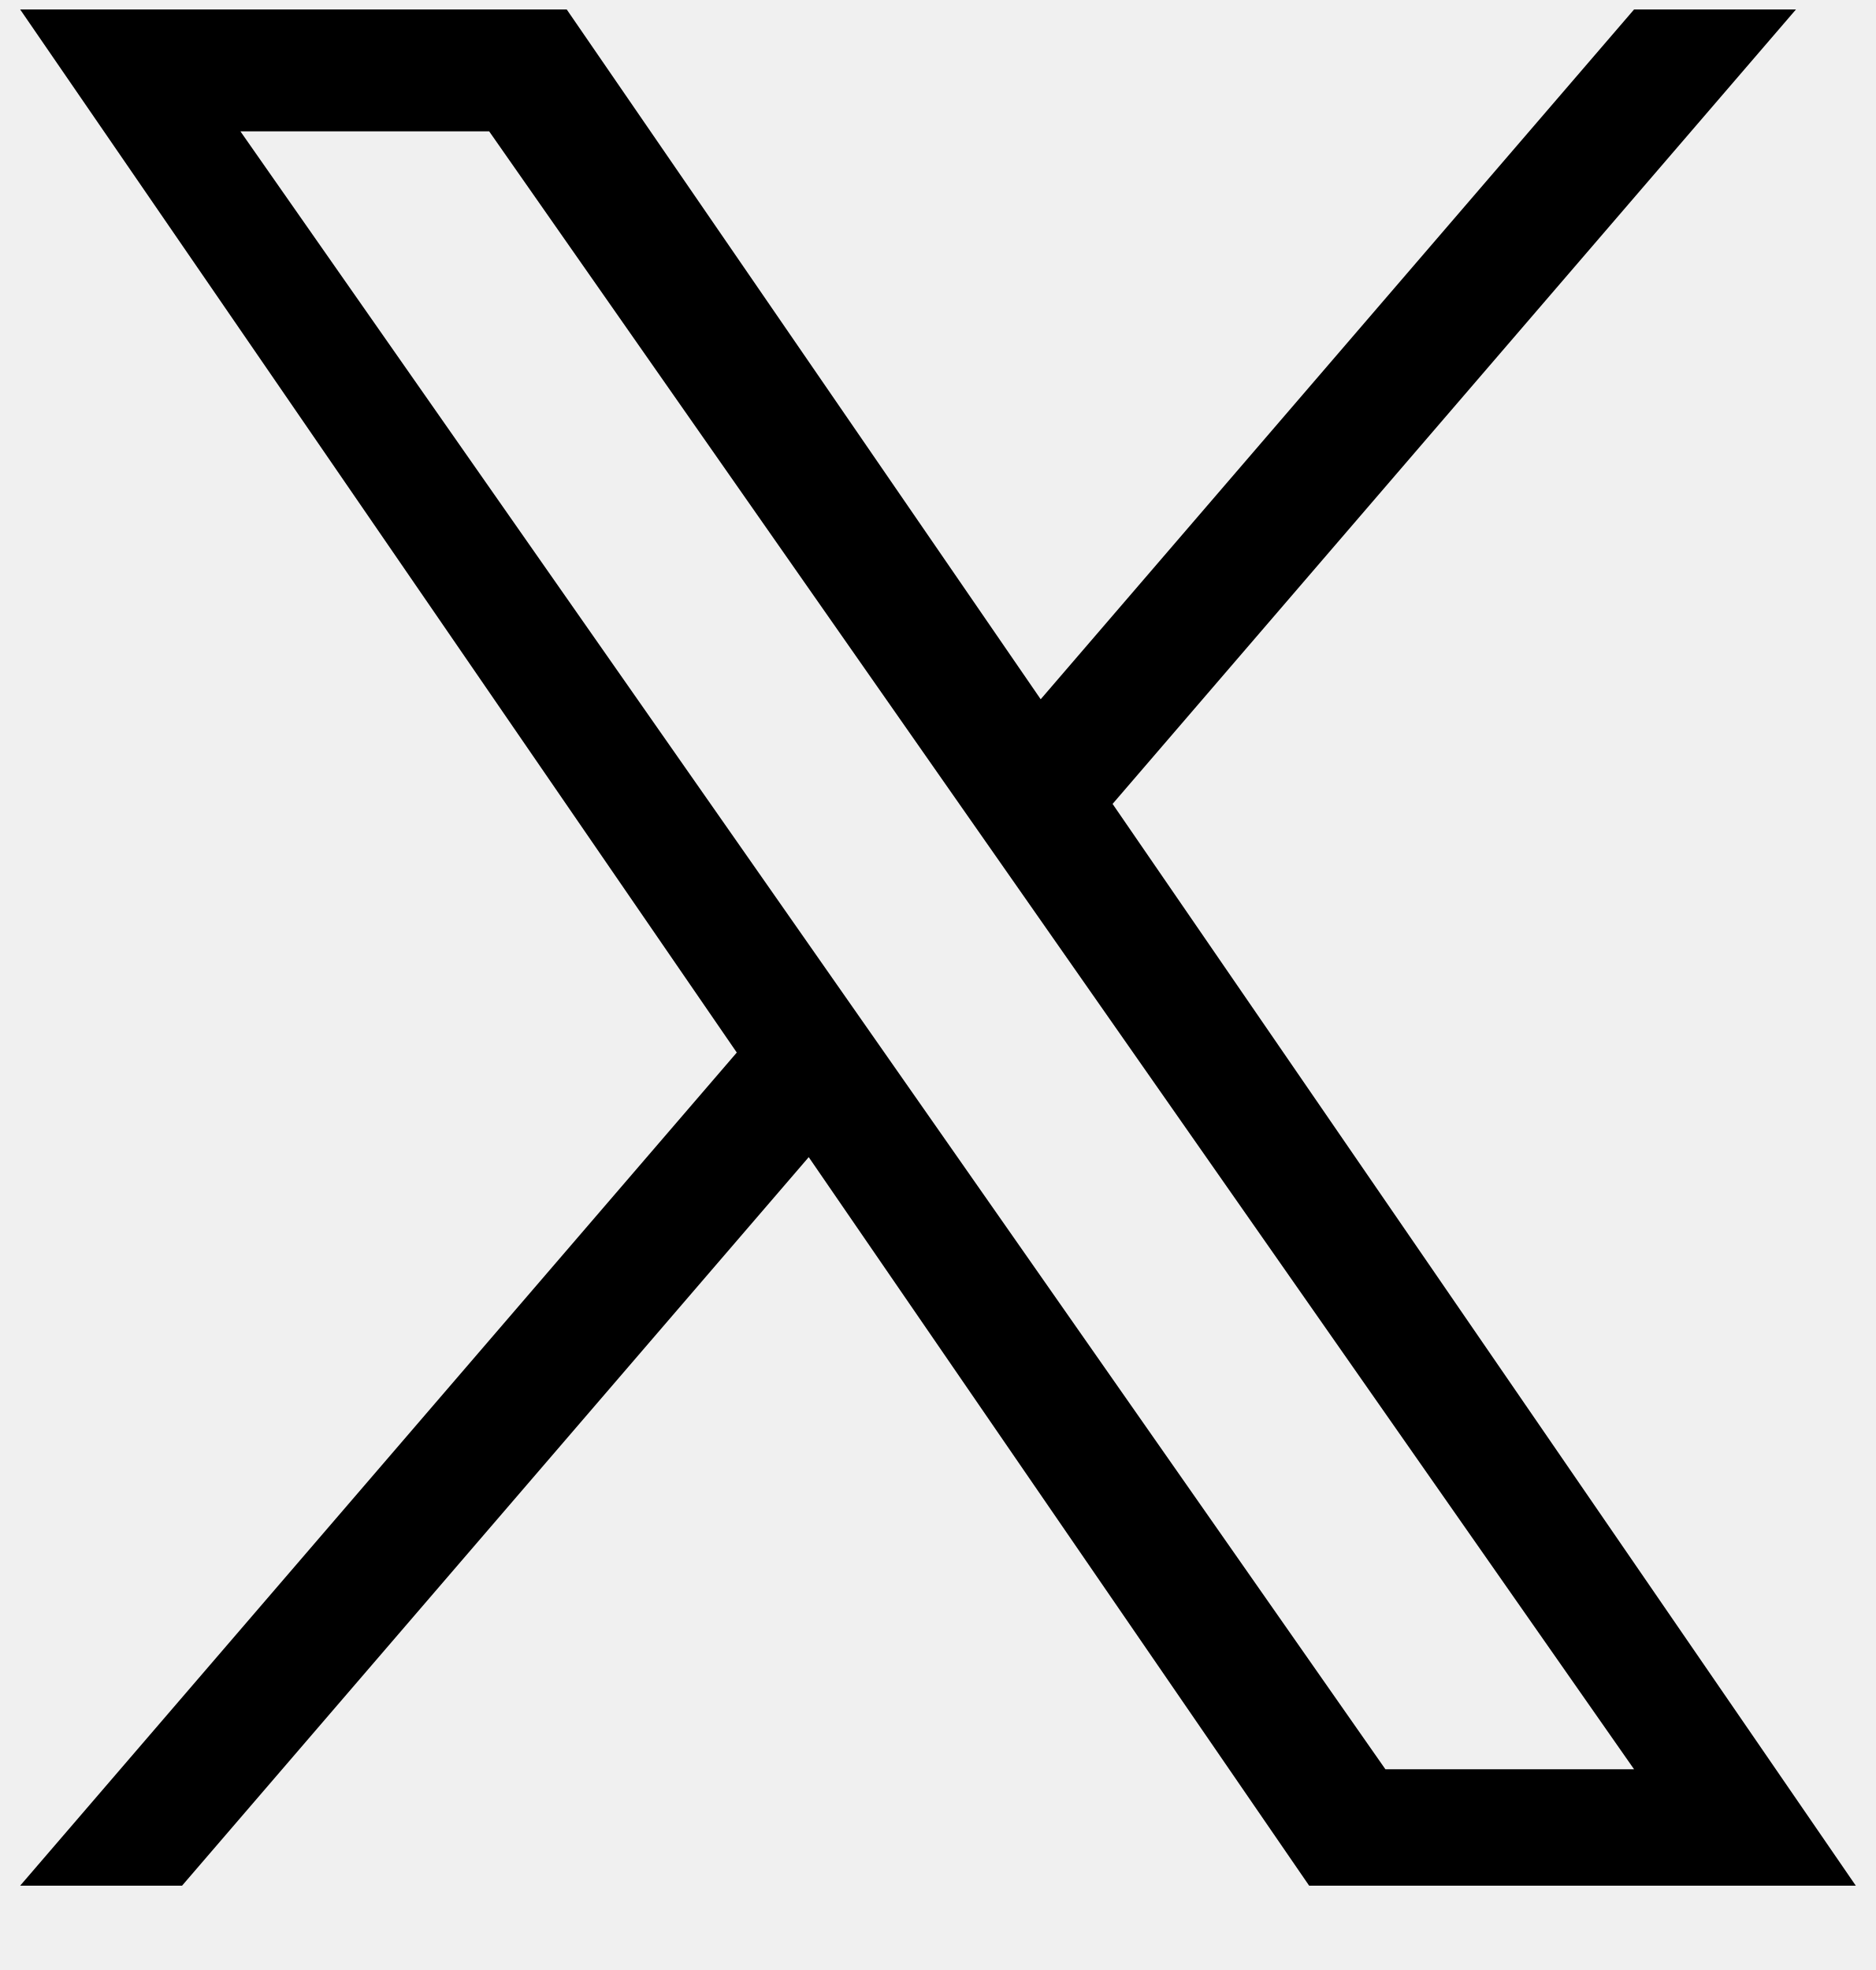
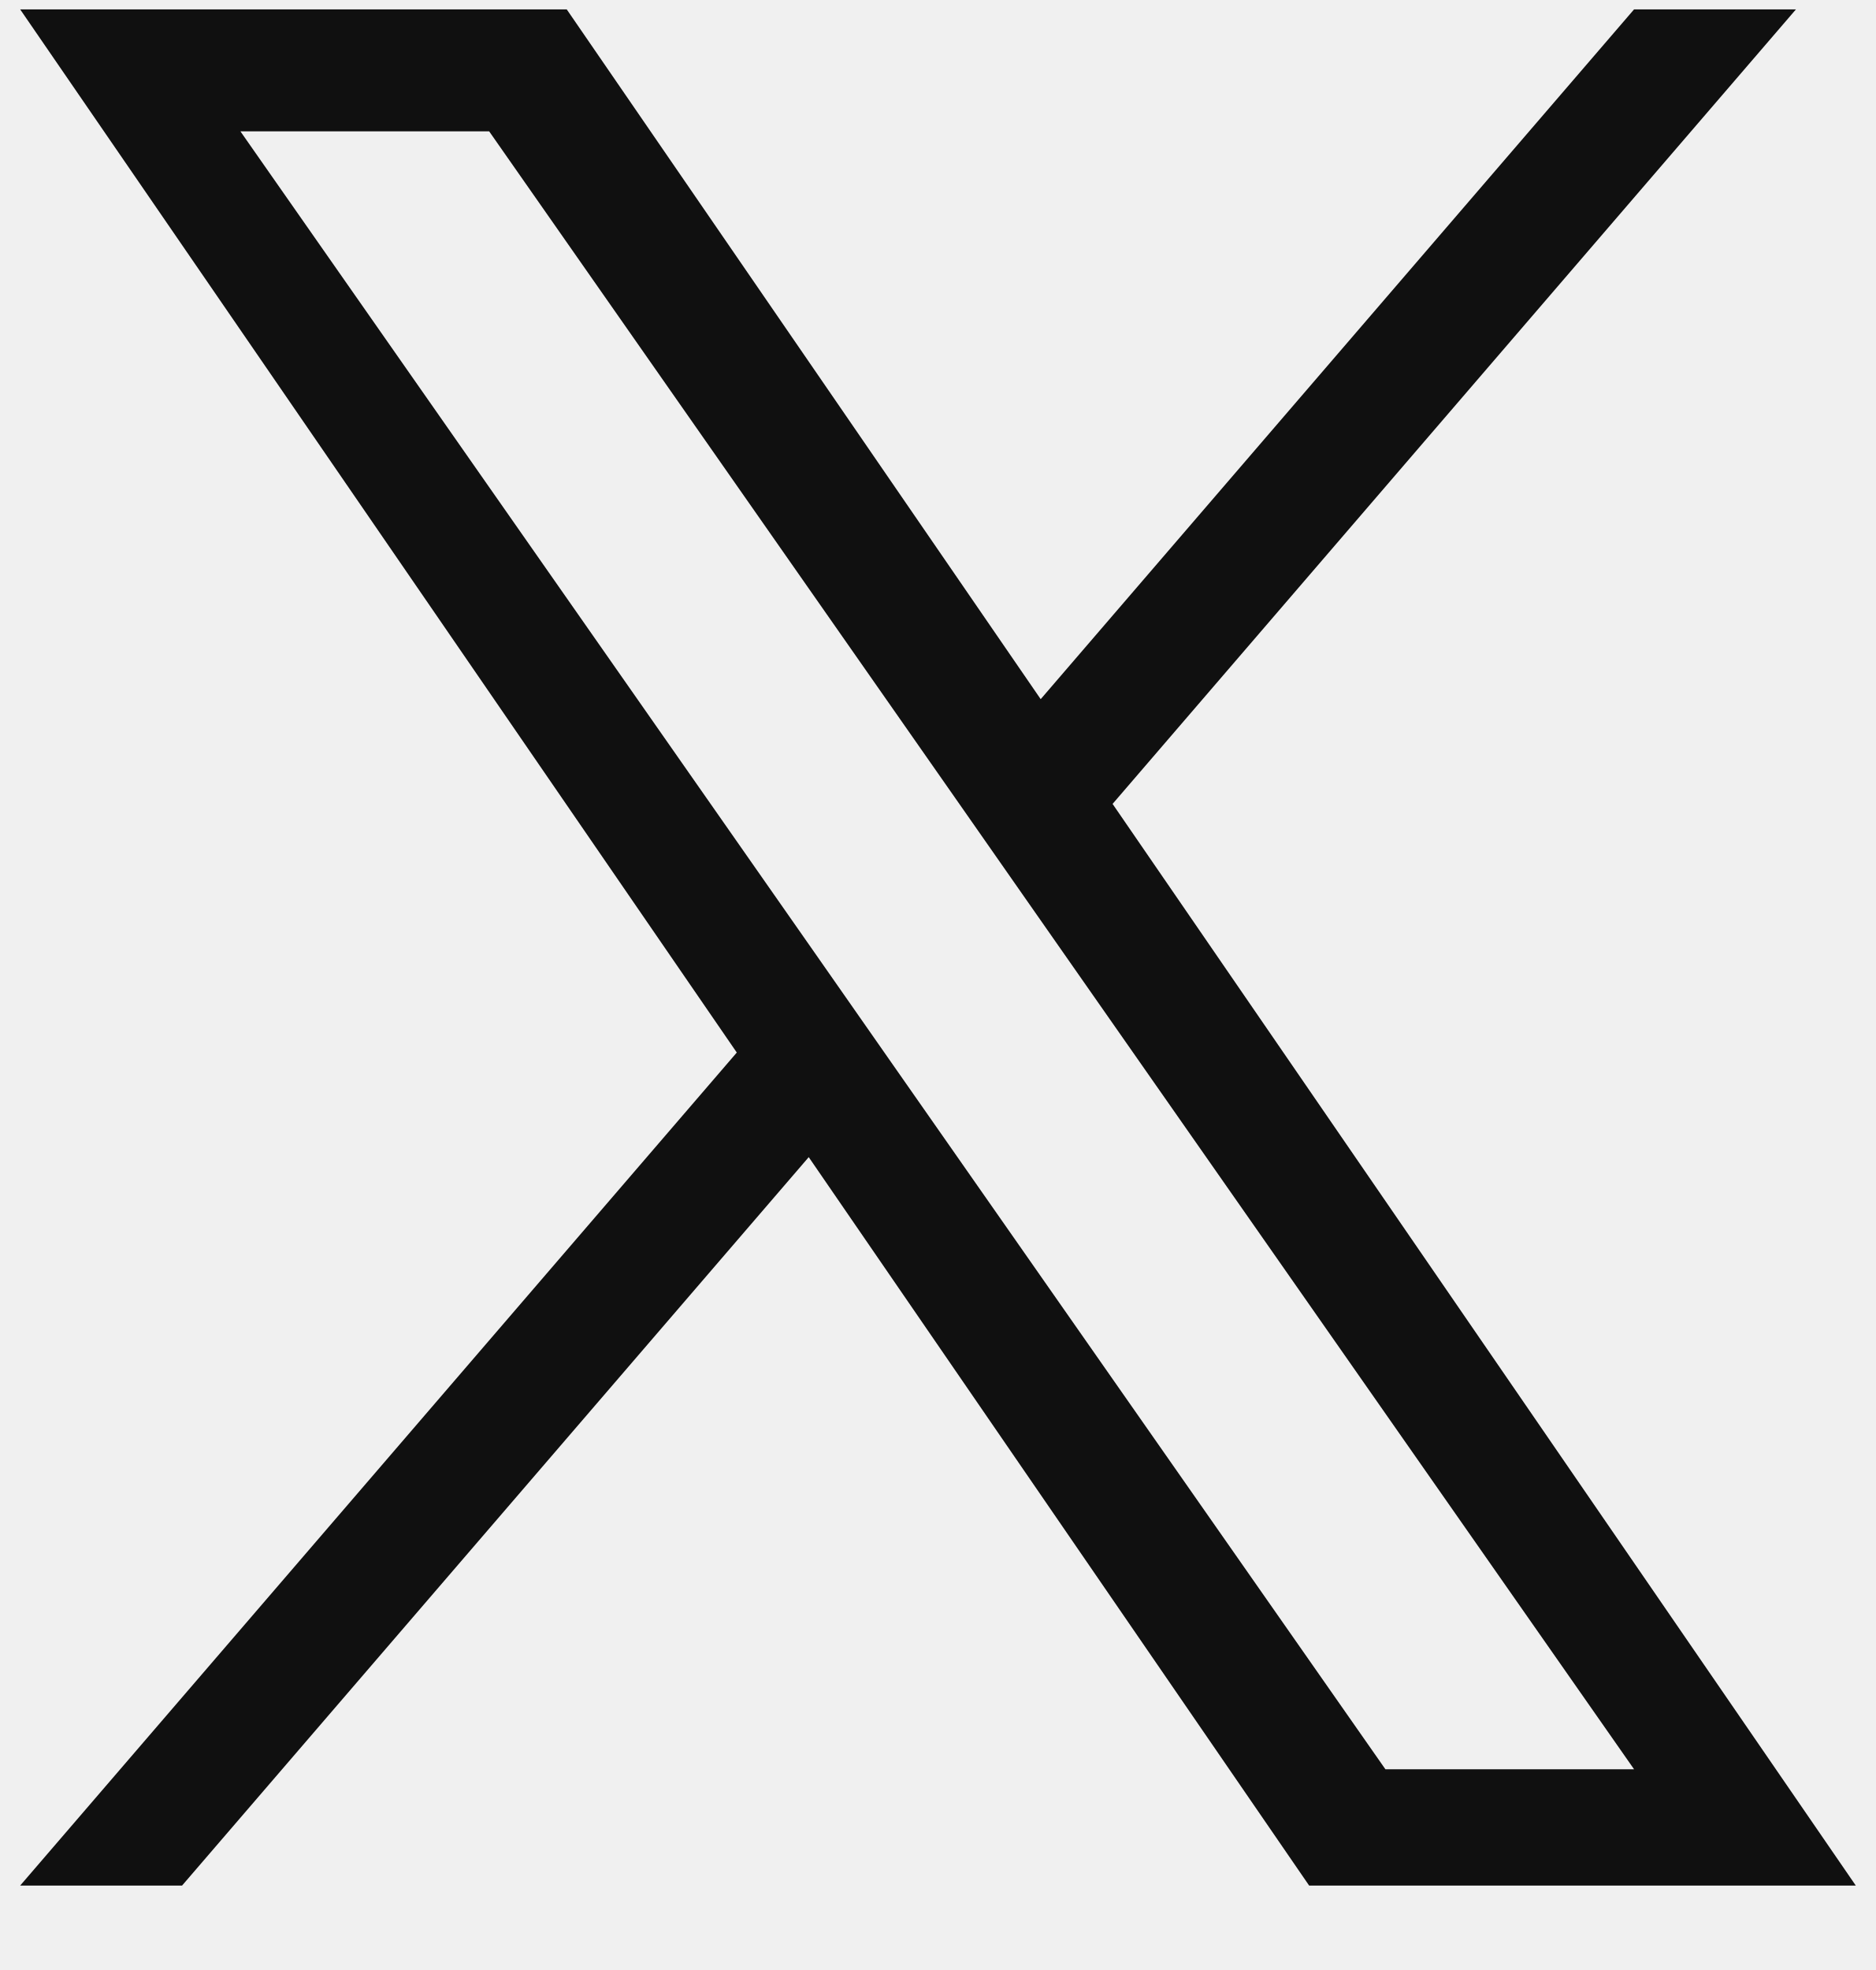
<svg xmlns="http://www.w3.org/2000/svg" width="20" height="21" viewBox="0 0 20 21" fill="none">
-   <g clip-path="url(#clip0_439_1492)">
-     <path d="M11.862 8.569L19.147 0.101H17.421L11.095 7.454L6.042 0.101H0.215L7.855 11.22L0.215 20.101H1.941L8.622 12.335L13.957 20.101H19.785L11.861 8.569H11.862ZM9.497 11.318L8.723 10.211L2.563 1.4H5.215L10.186 8.511L10.96 9.618L17.421 18.86H14.77L9.497 11.318V11.318Z" fill="black" />
+   <g clip-path="url(#clip0_1933_10340)">
+     <path d="M11.862 8.569L19.147 0.1H17.421L11.095 7.453L6.042 0.1H0.215L7.855 11.22L0.215 20.1H1.941L8.622 12.335L13.957 20.1H19.785L11.861 8.569H11.862ZM9.497 11.318L8.723 10.21L2.563 1.4H5.215L10.186 8.51L10.96 9.618L17.421 18.86H14.77L9.497 11.318V11.318Z" fill="#101010" />
  </g>
  <defs>
-     <clipPath id="clip0_439_1492">
-       <rect width="20" height="20" fill="white" transform="translate(0 0.100586)" />
+     <clipPath id="clip0_1933_10340">
+       <rect width="20" height="20" fill="white" transform="translate(0 0.100342)" />
    </clipPath>
  </defs>
</svg>
